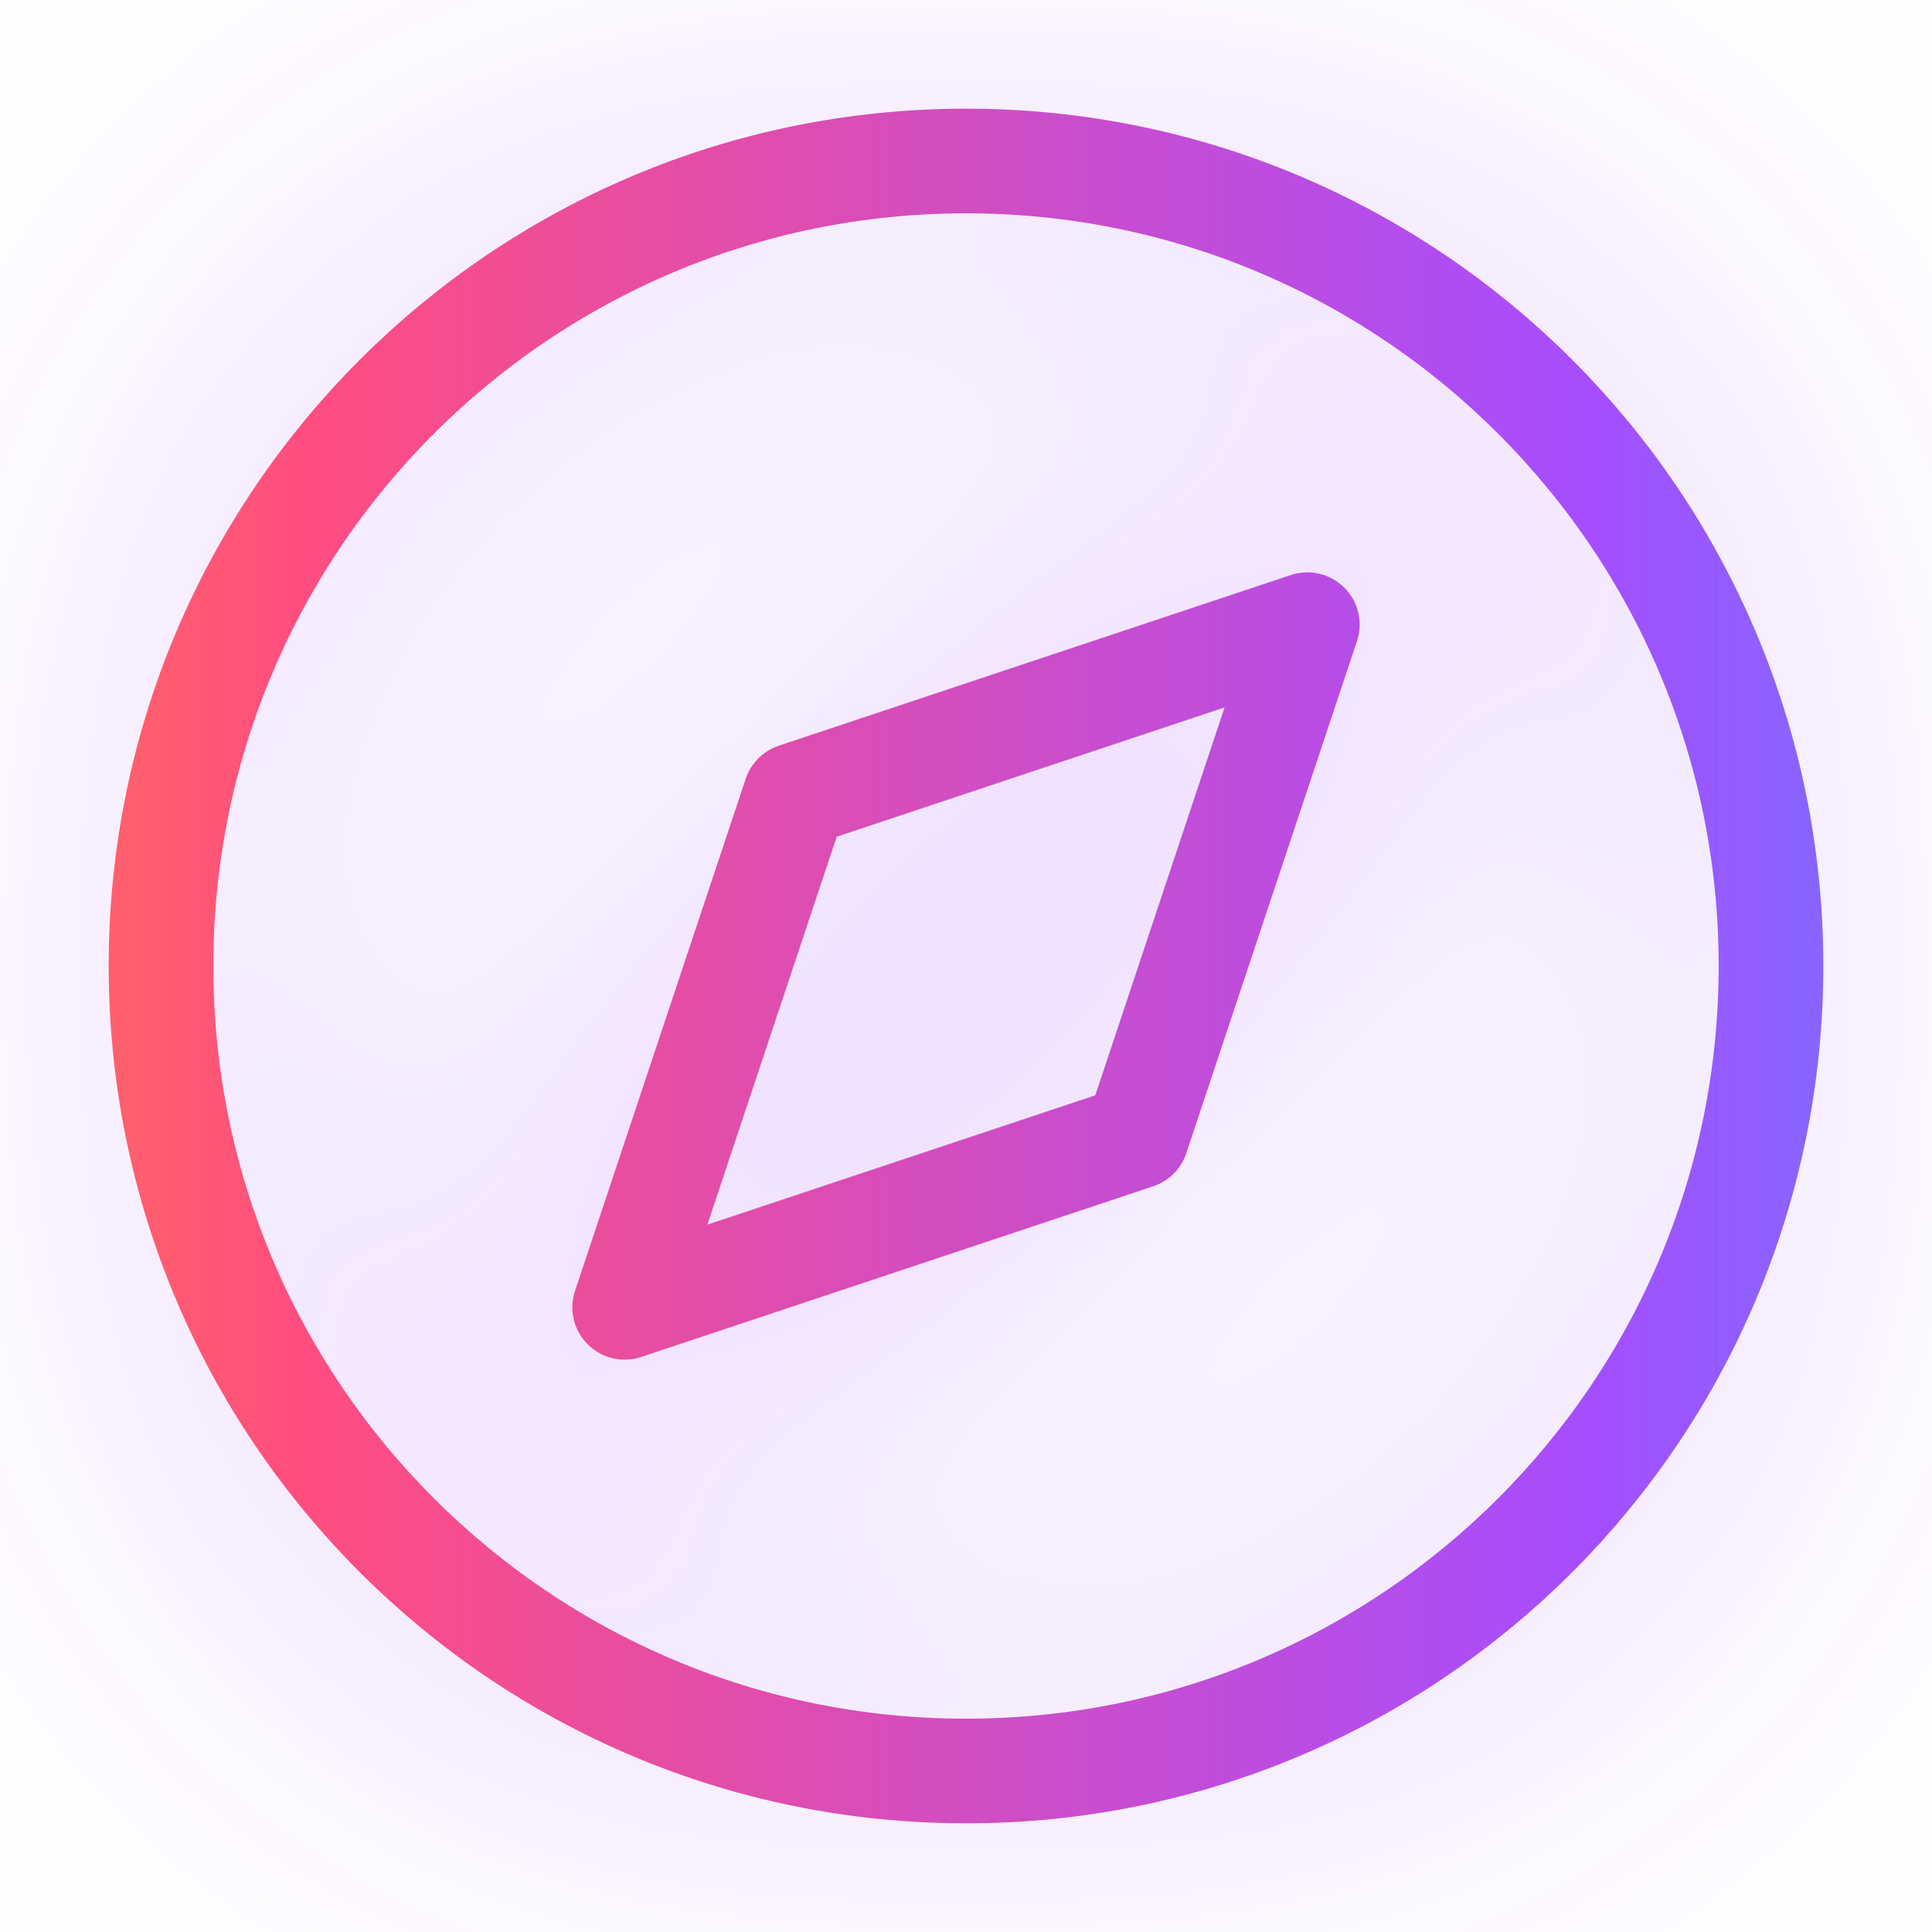
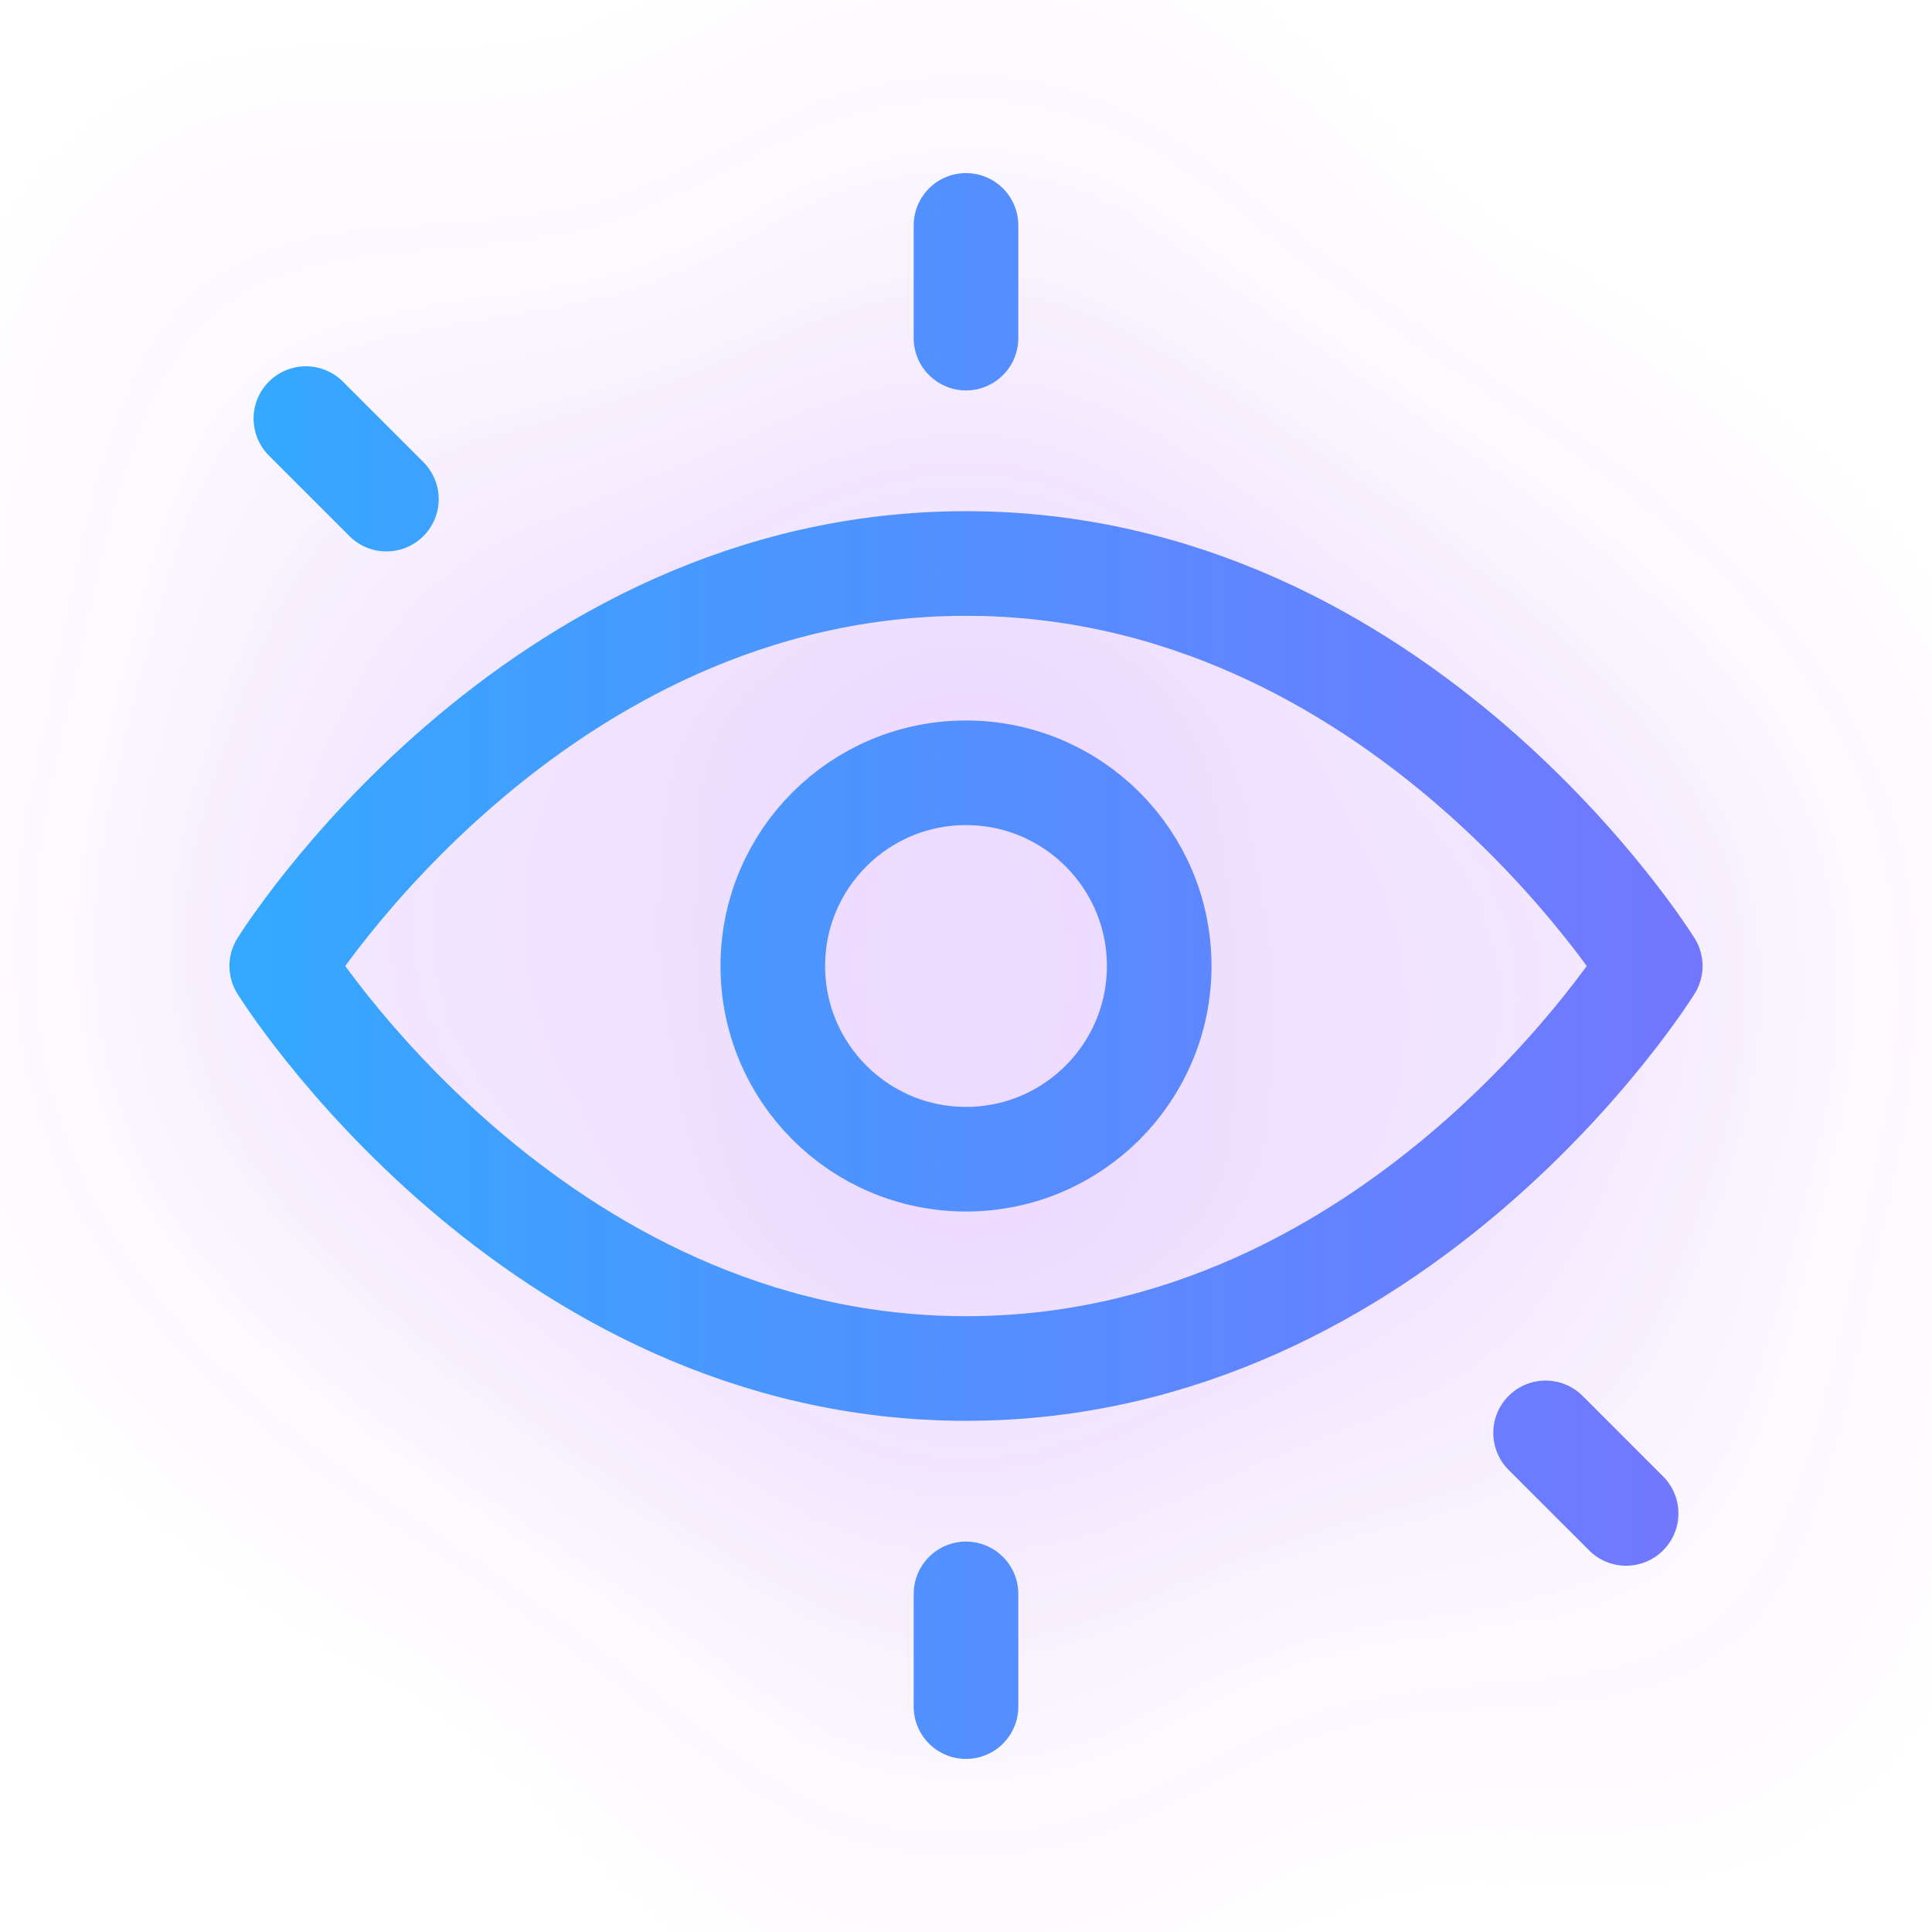
<svg xmlns="http://www.w3.org/2000/svg" viewBox="0 0 24 24" fill="none">
  <defs>
    <linearGradient id="g" x1="-12" y1="12" x2="36" y2="12" gradientUnits="userSpaceOnUse">
      <animate attributeName="x1" values="-12;-36;-12" dur="20s" calcMode="ease" repeatCount="indefinite" />
      <animate attributeName="x2" values="36;12;36" dur="20s" calcMode="ease" repeatCount="indefinite" />
-       <stop offset="0%" stop-color="#FFC700" />
-       <stop offset="33%" stop-color="#FF4D80" />
-       <stop offset="66%" stop-color="#A64DFF" />
-       <stop offset="100%" stop-color="#00D2FF" />
+       <stop offset="0%" stop-color="#00D2FF" />
+       <stop offset="100%" stop-color="#A64DFF" />
    </linearGradient>
    <filter id="f" x="-40%" y="-40%" width="180%" height="180%">
      <feDropShadow dx="0" dy="0" stdDeviation="3" flood-color="#A64DFF" flood-opacity="0.5" />
    </filter>
  </defs>
  <g stroke="url(#g)" stroke-width="1.3" stroke-linecap="round" stroke-linejoin="round" filter="url(#f)">
-     <circle cx="12" cy="12" r="10" />
-     <polygon points="16.24 7.76 14.12 14.12 7.76 16.24 9.88 9.88 16.24 7.76" />
+     <path d="M3.5 12s3.1-5 8.5-5 8.5 5 8.5 5-3.1 5-8.5 5-8.5-5-8.5-5Z" />
+     <circle cx="12" cy="12" r="2.4" />
+     <path d="M12 4.2V2.8" />
+     <path d="M12 21.2v-1.4" />
+     <path d="M4.8 6.2 3.8 5.2" />
+     <path d="M20.2 18.8l-1-1" />
  </g>
</svg>
